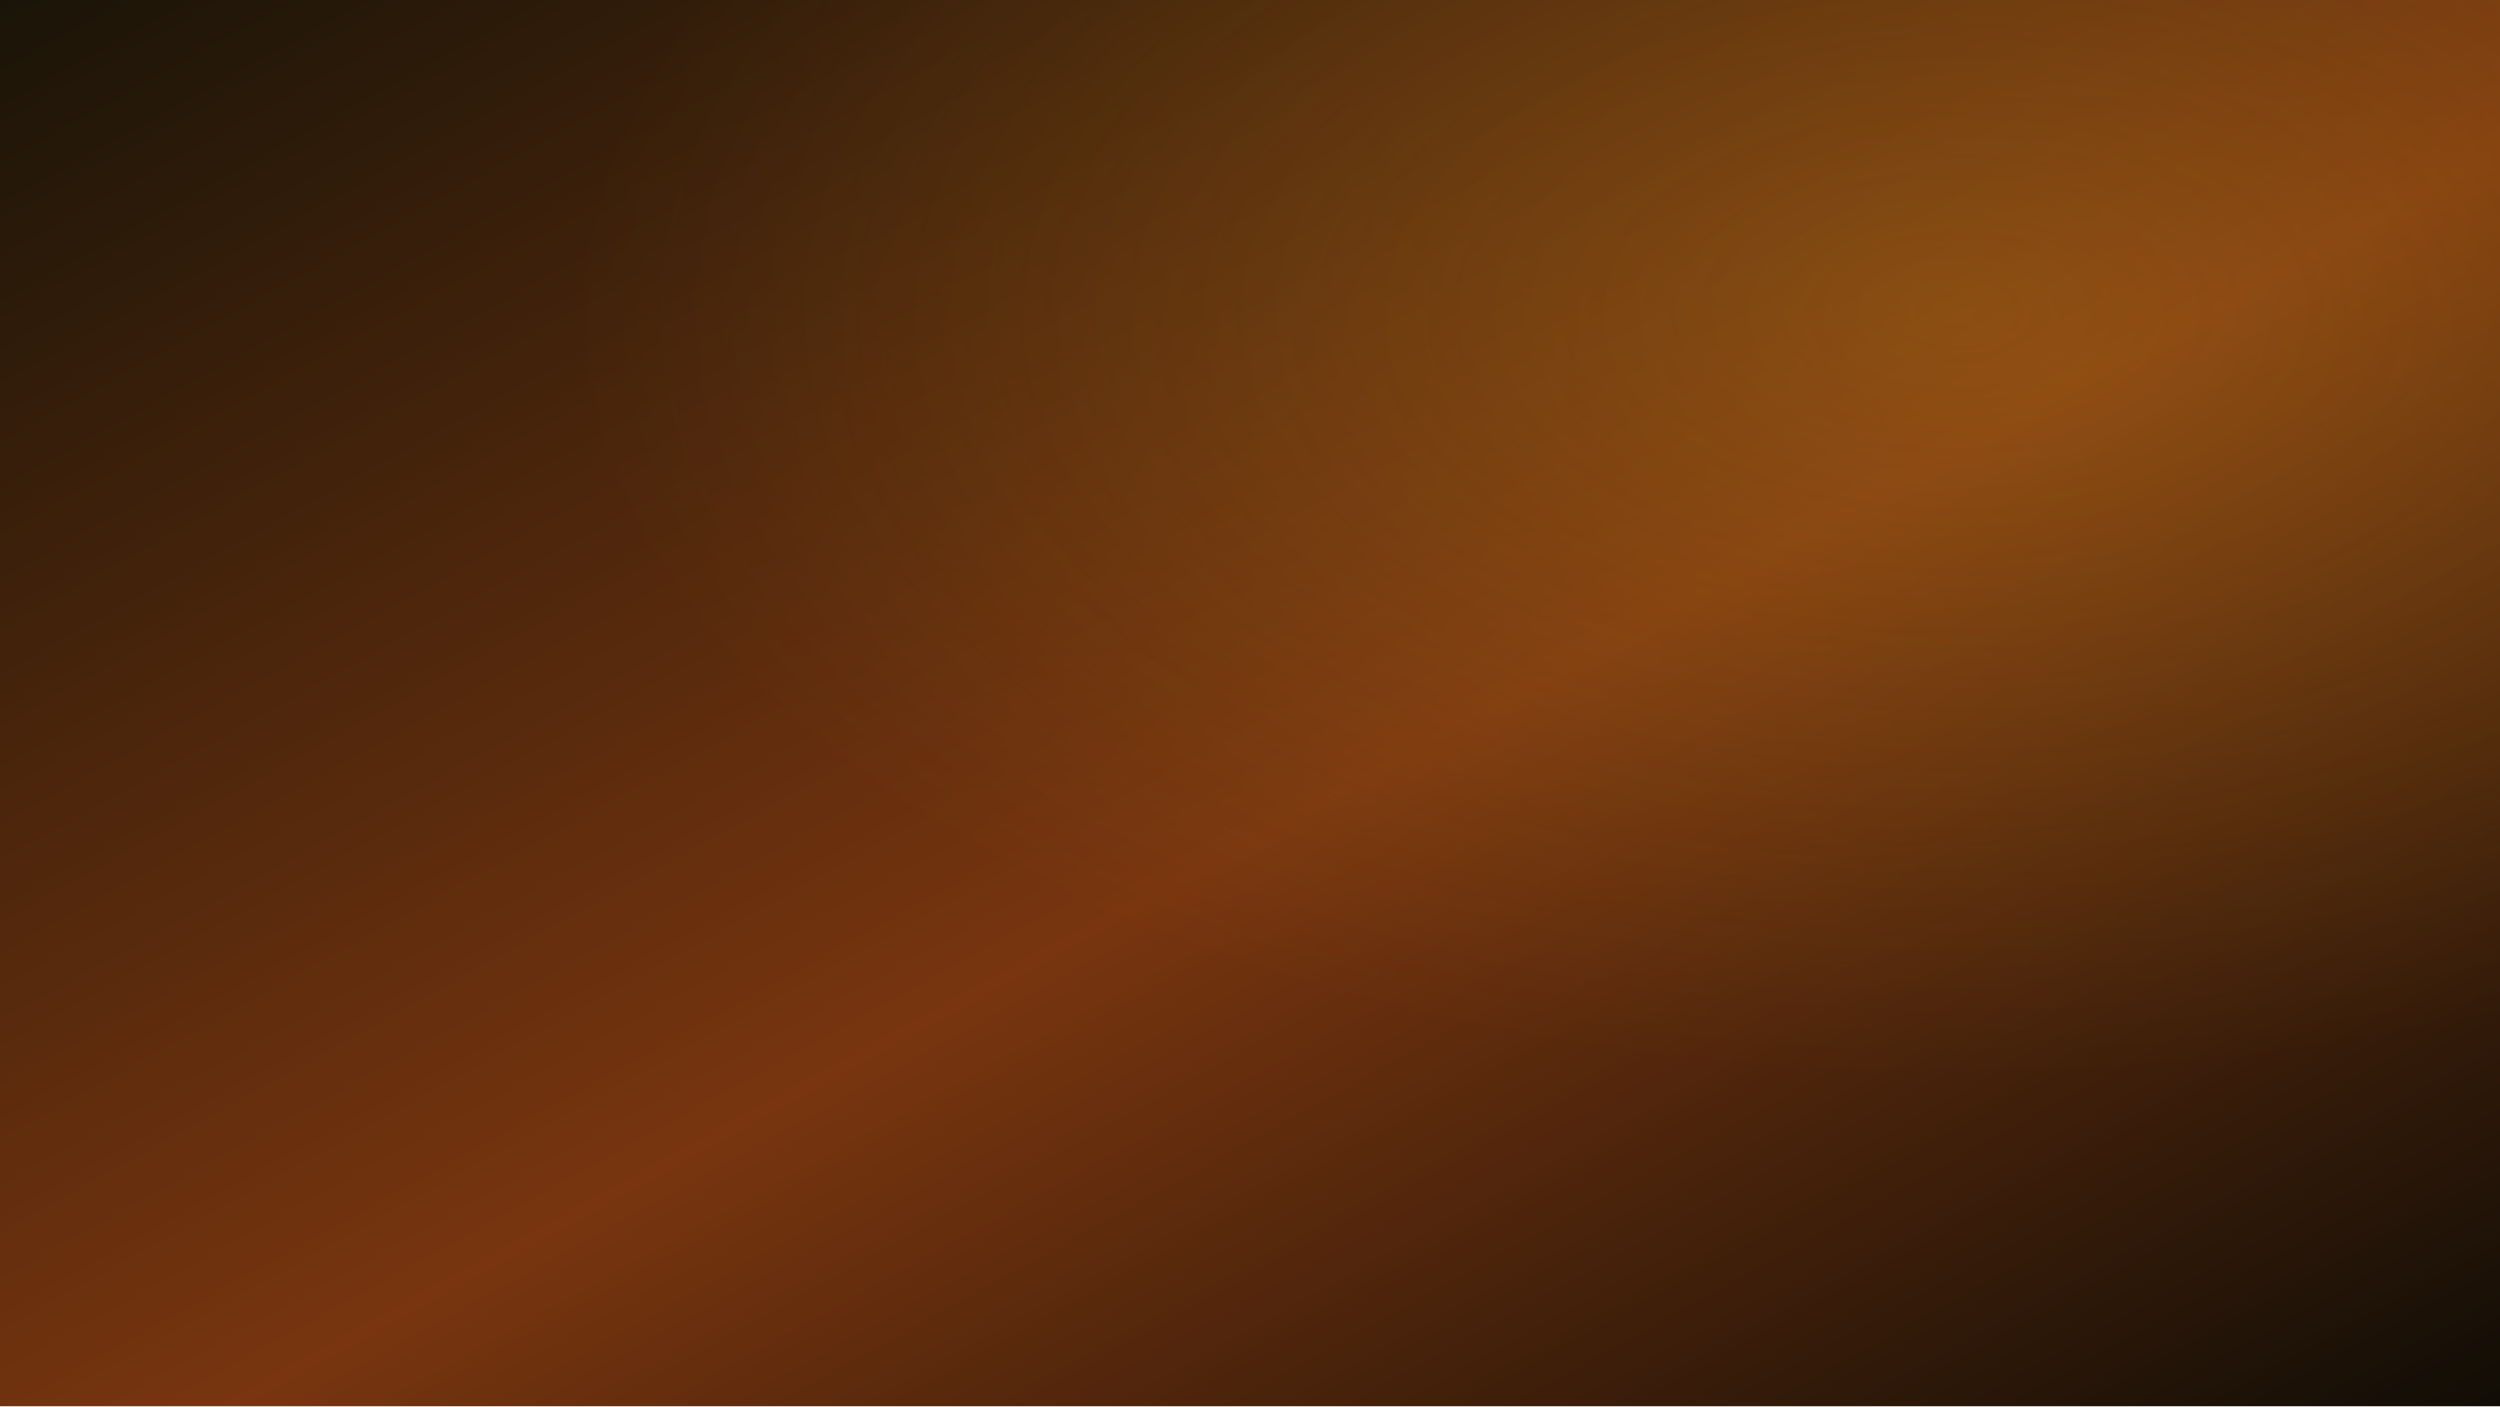
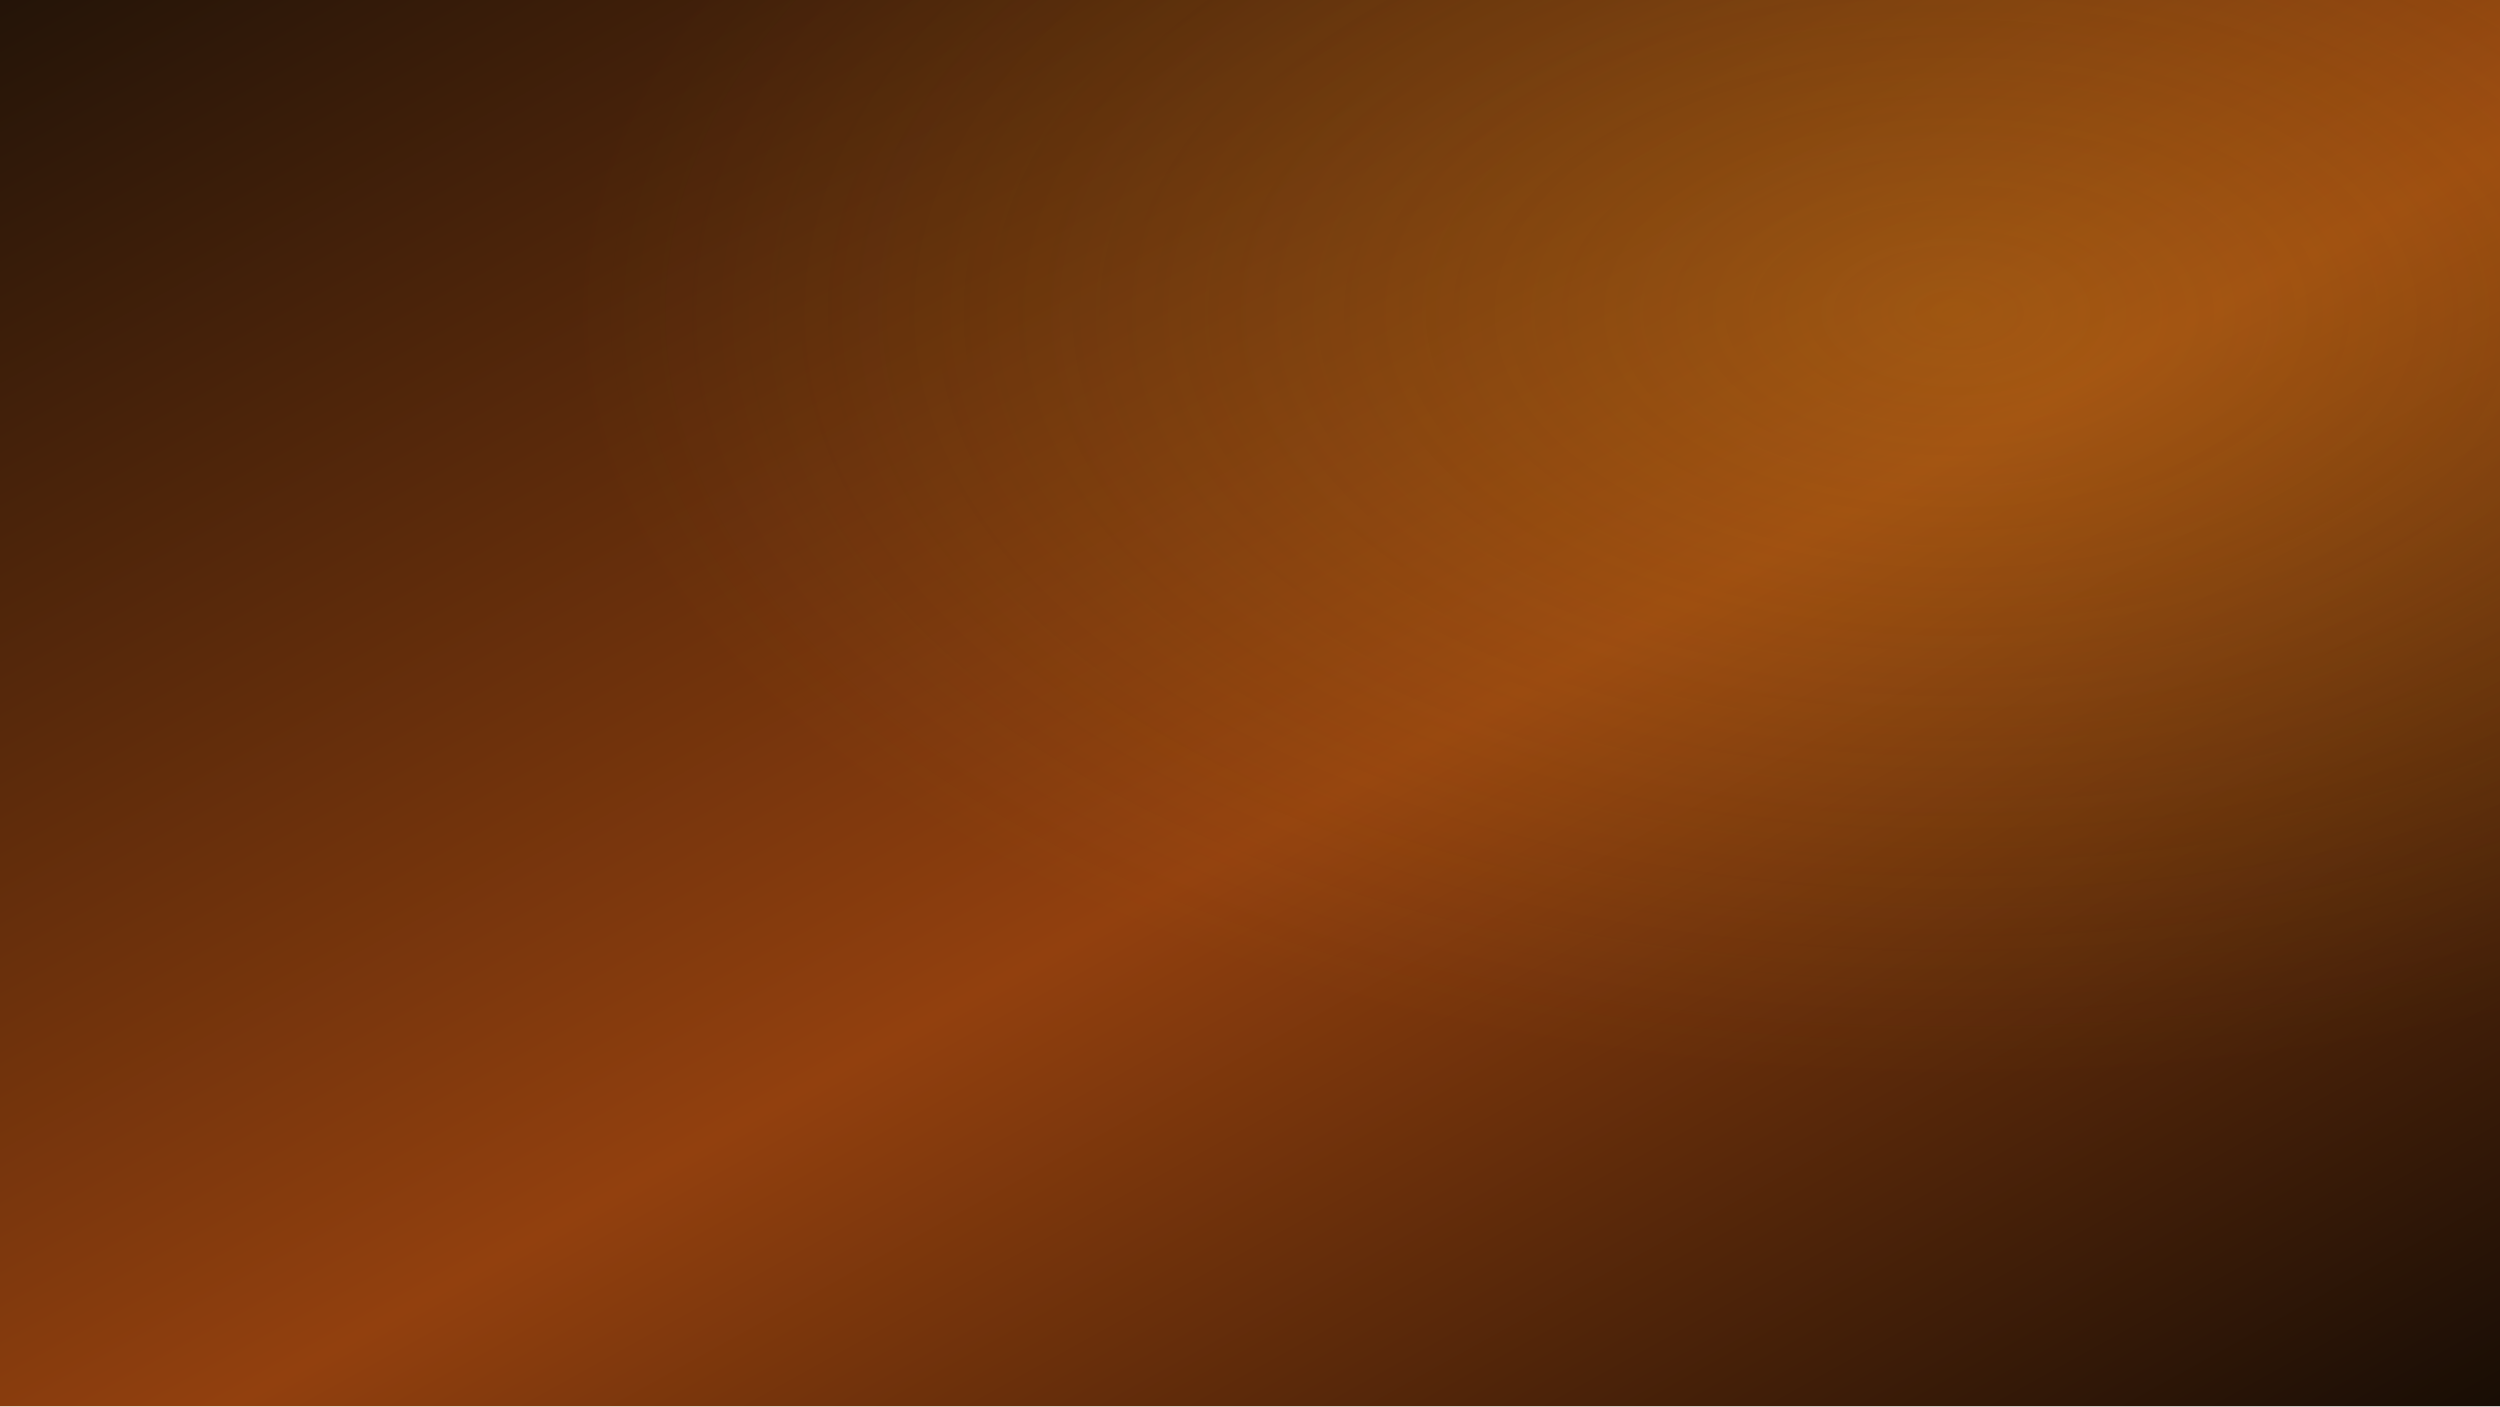
<svg xmlns="http://www.w3.org/2000/svg" width="1600" height="900" viewBox="0 0 1600 900">
  <defs>
    <linearGradient id="g" x1="0" y1="0" x2="1" y2="1">
-       <stop offset="0" stop-color="#1a1408" />
-       <stop offset=".55" stop-color="#78350f" />
-       <stop offset="1" stop-color="#110d06" />
+       <stop offset="0" stop-color="#241408" />
+       <stop offset=".55" stop-color="#92400e" />
+       <stop offset="1" stop-color="#180d05" />
    </linearGradient>
    <radialGradient id="glow" cx=".78" cy=".22" r=".55">
      <stop offset="0" stop-color="#fbbf24" stop-opacity=".20" />
      <stop offset="1" stop-color="#fbbf24" stop-opacity="0" />
    </radialGradient>
  </defs>
  <rect width="1600" height="900" fill="url(#g)" />
  <rect width="1600" height="900" fill="url(#glow)" />
</svg>
